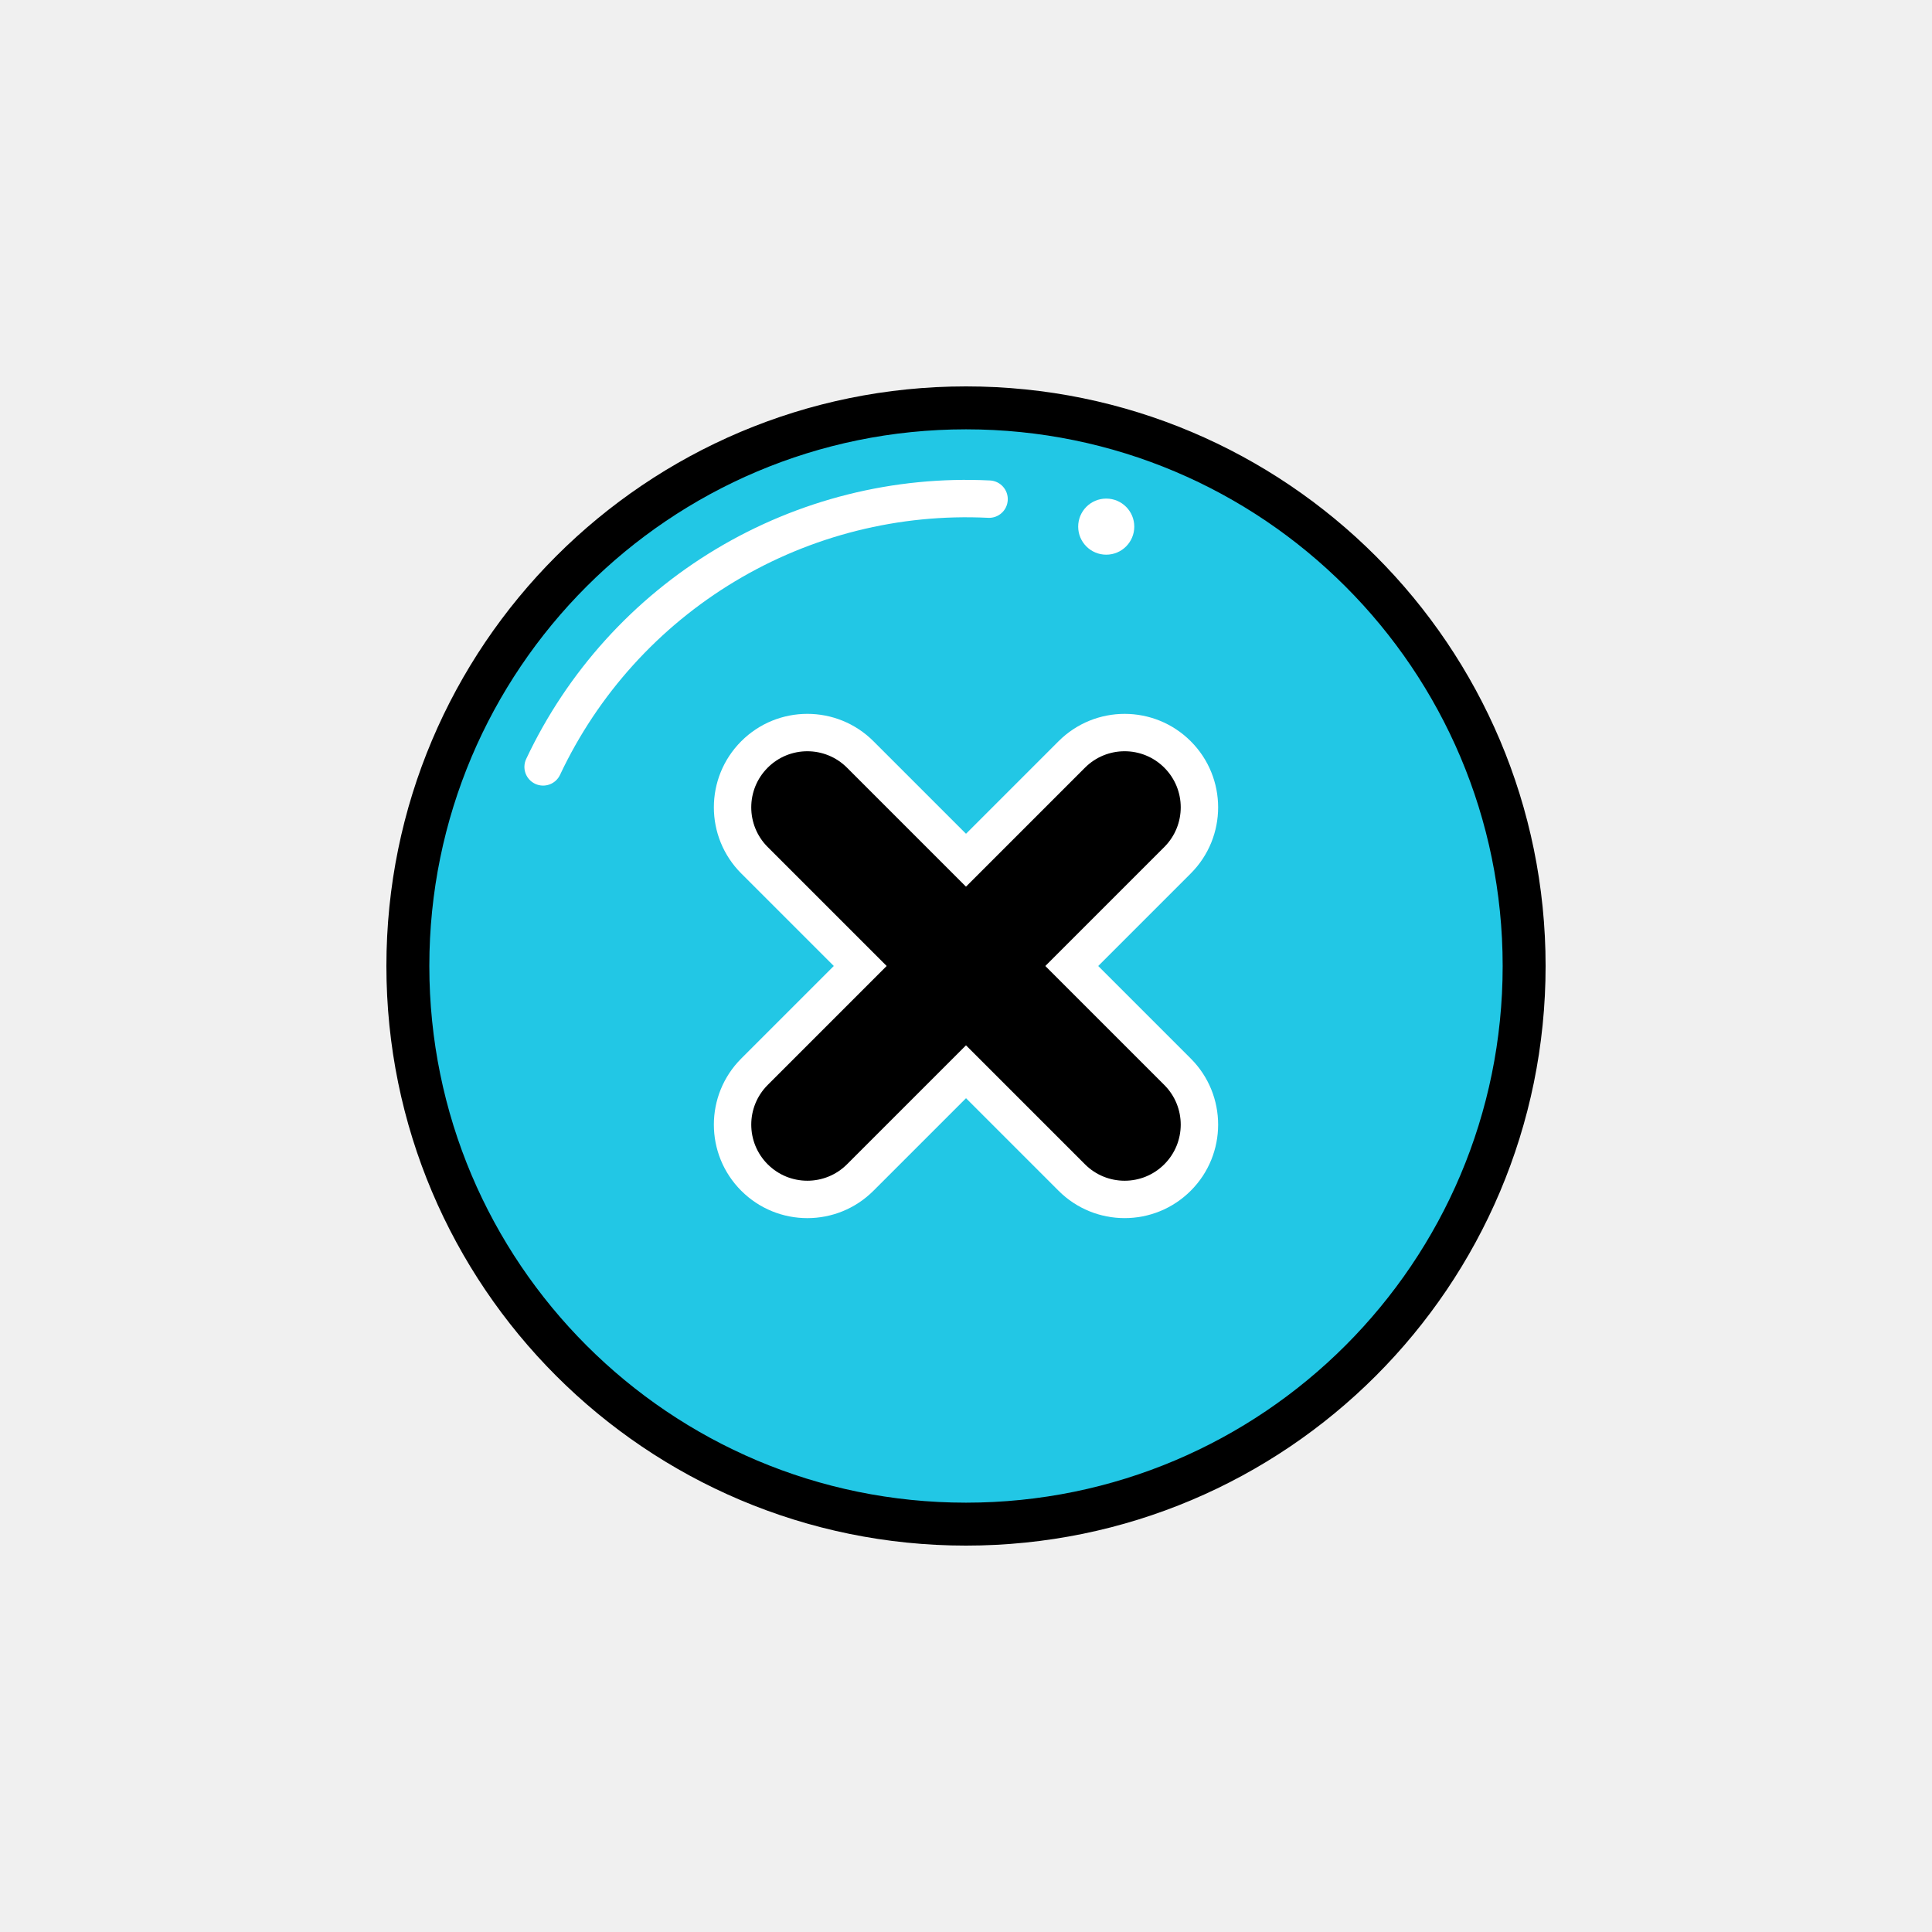
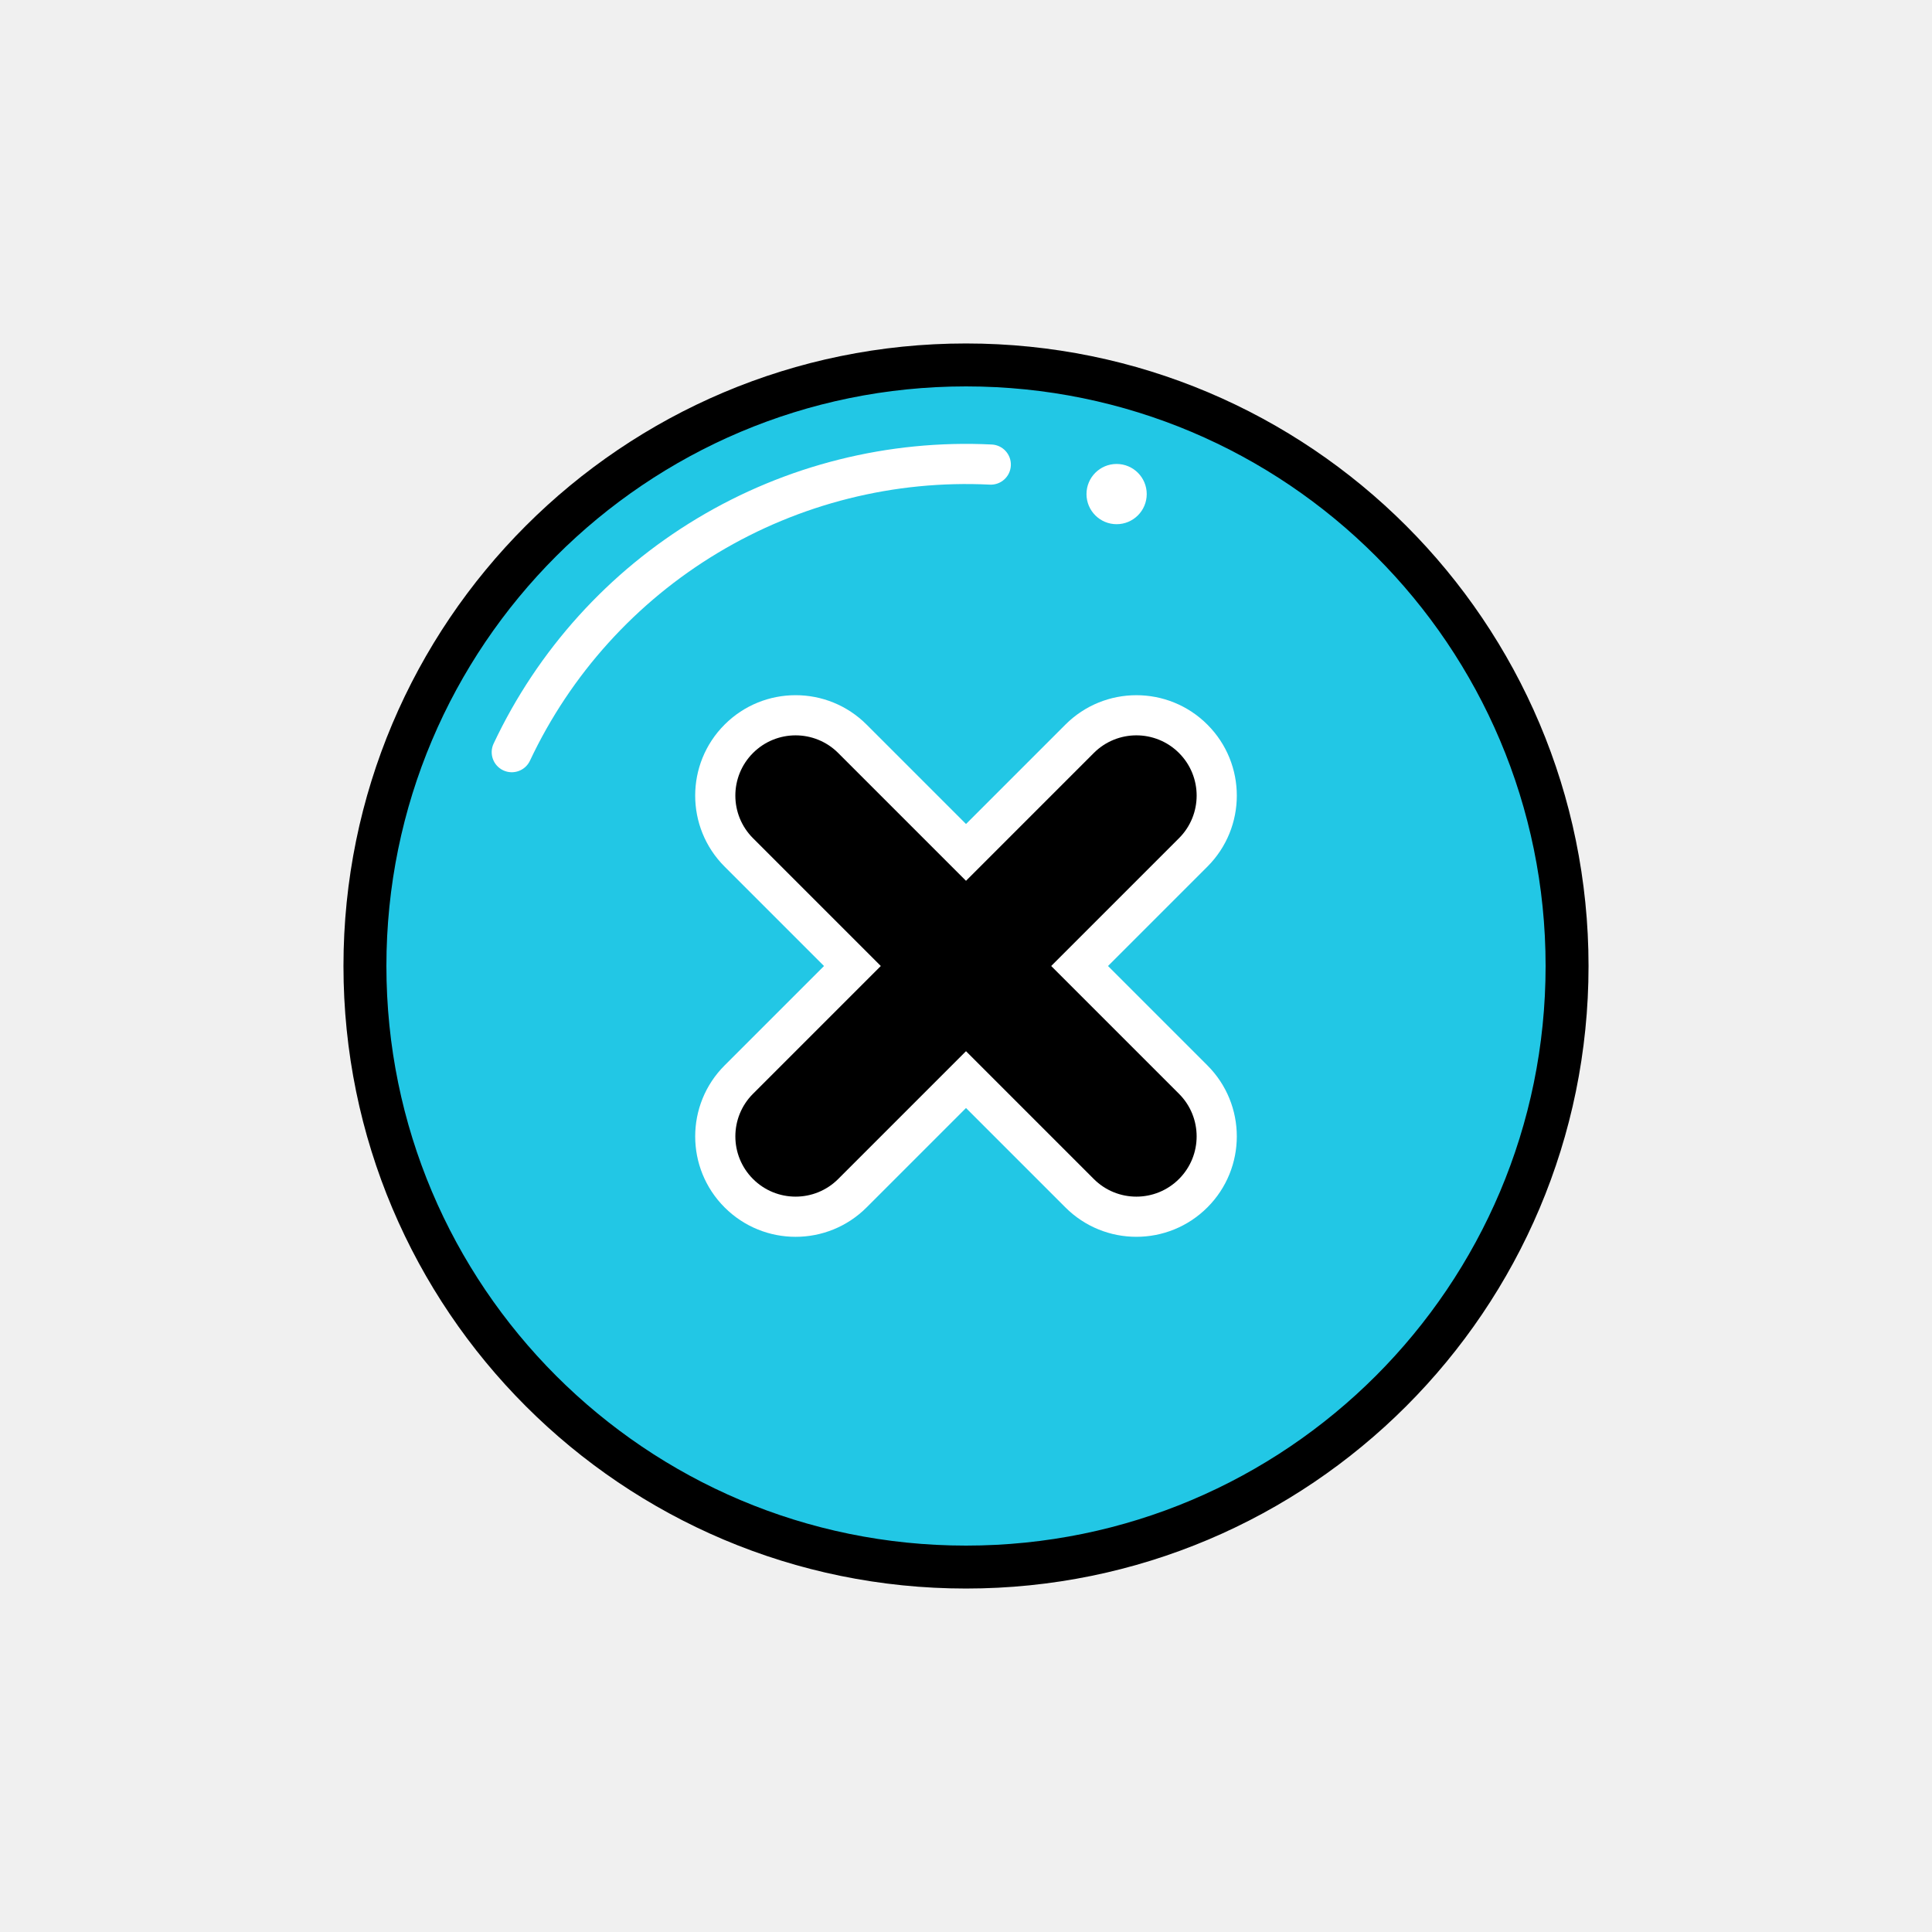
<svg xmlns="http://www.w3.org/2000/svg" width="90" height="90" viewBox="0 0 90 90" fill="none">
-   <circle cx="45" cy="45" r="26" fill="#22C7E5" stroke="black" stroke-width="2" />
-   <path d="M33.344 25.585C37.191 23.276 41.637 22.16 46.118 22.382C46.599 22.406 46.969 22.815 46.945 23.296C46.921 23.776 46.513 24.146 46.033 24.122C41.896 23.918 37.791 24.947 34.24 27.079C30.69 29.211 27.852 32.349 26.088 36.096C25.883 36.532 25.364 36.718 24.929 36.513C24.494 36.308 24.307 35.79 24.512 35.355C26.423 31.295 29.497 27.895 33.344 25.585Z" fill="white" />
-   <rect x="50.226" y="23.226" width="2.613" height="2.613" rx="1.306" fill="white" />
-   <rect x="52.39" y="31.451" width="8.71" height="29.613" rx="4.355" transform="rotate(45 52.3904 31.4512)" fill="white" />
-   <rect x="31.451" y="37.609" width="8.71" height="29.613" rx="4.355" transform="rotate(-45 31.4509 37.6094)" fill="white" />
-   <rect x="52.39" y="33.914" width="5.226" height="26.129" rx="2.613" transform="rotate(45 52.3904 33.9141)" fill="black" />
-   <rect x="33.914" y="37.609" width="5.226" height="26.129" rx="2.613" transform="rotate(-45 33.9144 37.6094)" fill="black" />
+   <circle cx="45" cy="45" r="28" fill="#22C7E5" stroke="black" stroke-width="2" />
+   <path d="M32.481 24.147C36.612 21.667 41.388 20.469 46.201 20.707C46.717 20.732 47.115 21.172 47.089 21.688C47.064 22.204 46.625 22.602 46.109 22.576C41.666 22.356 37.258 23.462 33.444 25.752C29.63 28.041 26.582 31.412 24.687 35.437C24.467 35.905 23.909 36.105 23.442 35.885C22.975 35.665 22.774 35.108 22.994 34.641C25.047 30.28 28.349 26.628 32.481 24.147Z" fill="white" />
+   <rect x="50.613" y="21.613" width="2.806" height="2.806" rx="1.403" fill="white" />
+   <rect x="52.938" y="30.448" width="9.355" height="31.806" rx="4.677" transform="rotate(45 52.9379 30.4478)" fill="white" />
+   <rect x="30.447" y="37.062" width="9.355" height="31.806" rx="4.677" transform="rotate(-45 30.4473 37.062)" fill="white" />
+   <rect x="52.938" y="33.093" width="5.613" height="28.064" rx="2.806" transform="rotate(45 52.9379 33.0928)" fill="black" />
+   <rect x="33.093" y="37.062" width="5.613" height="28.064" rx="2.806" transform="rotate(-45 33.0933 37.062)" fill="black" />
</svg>
